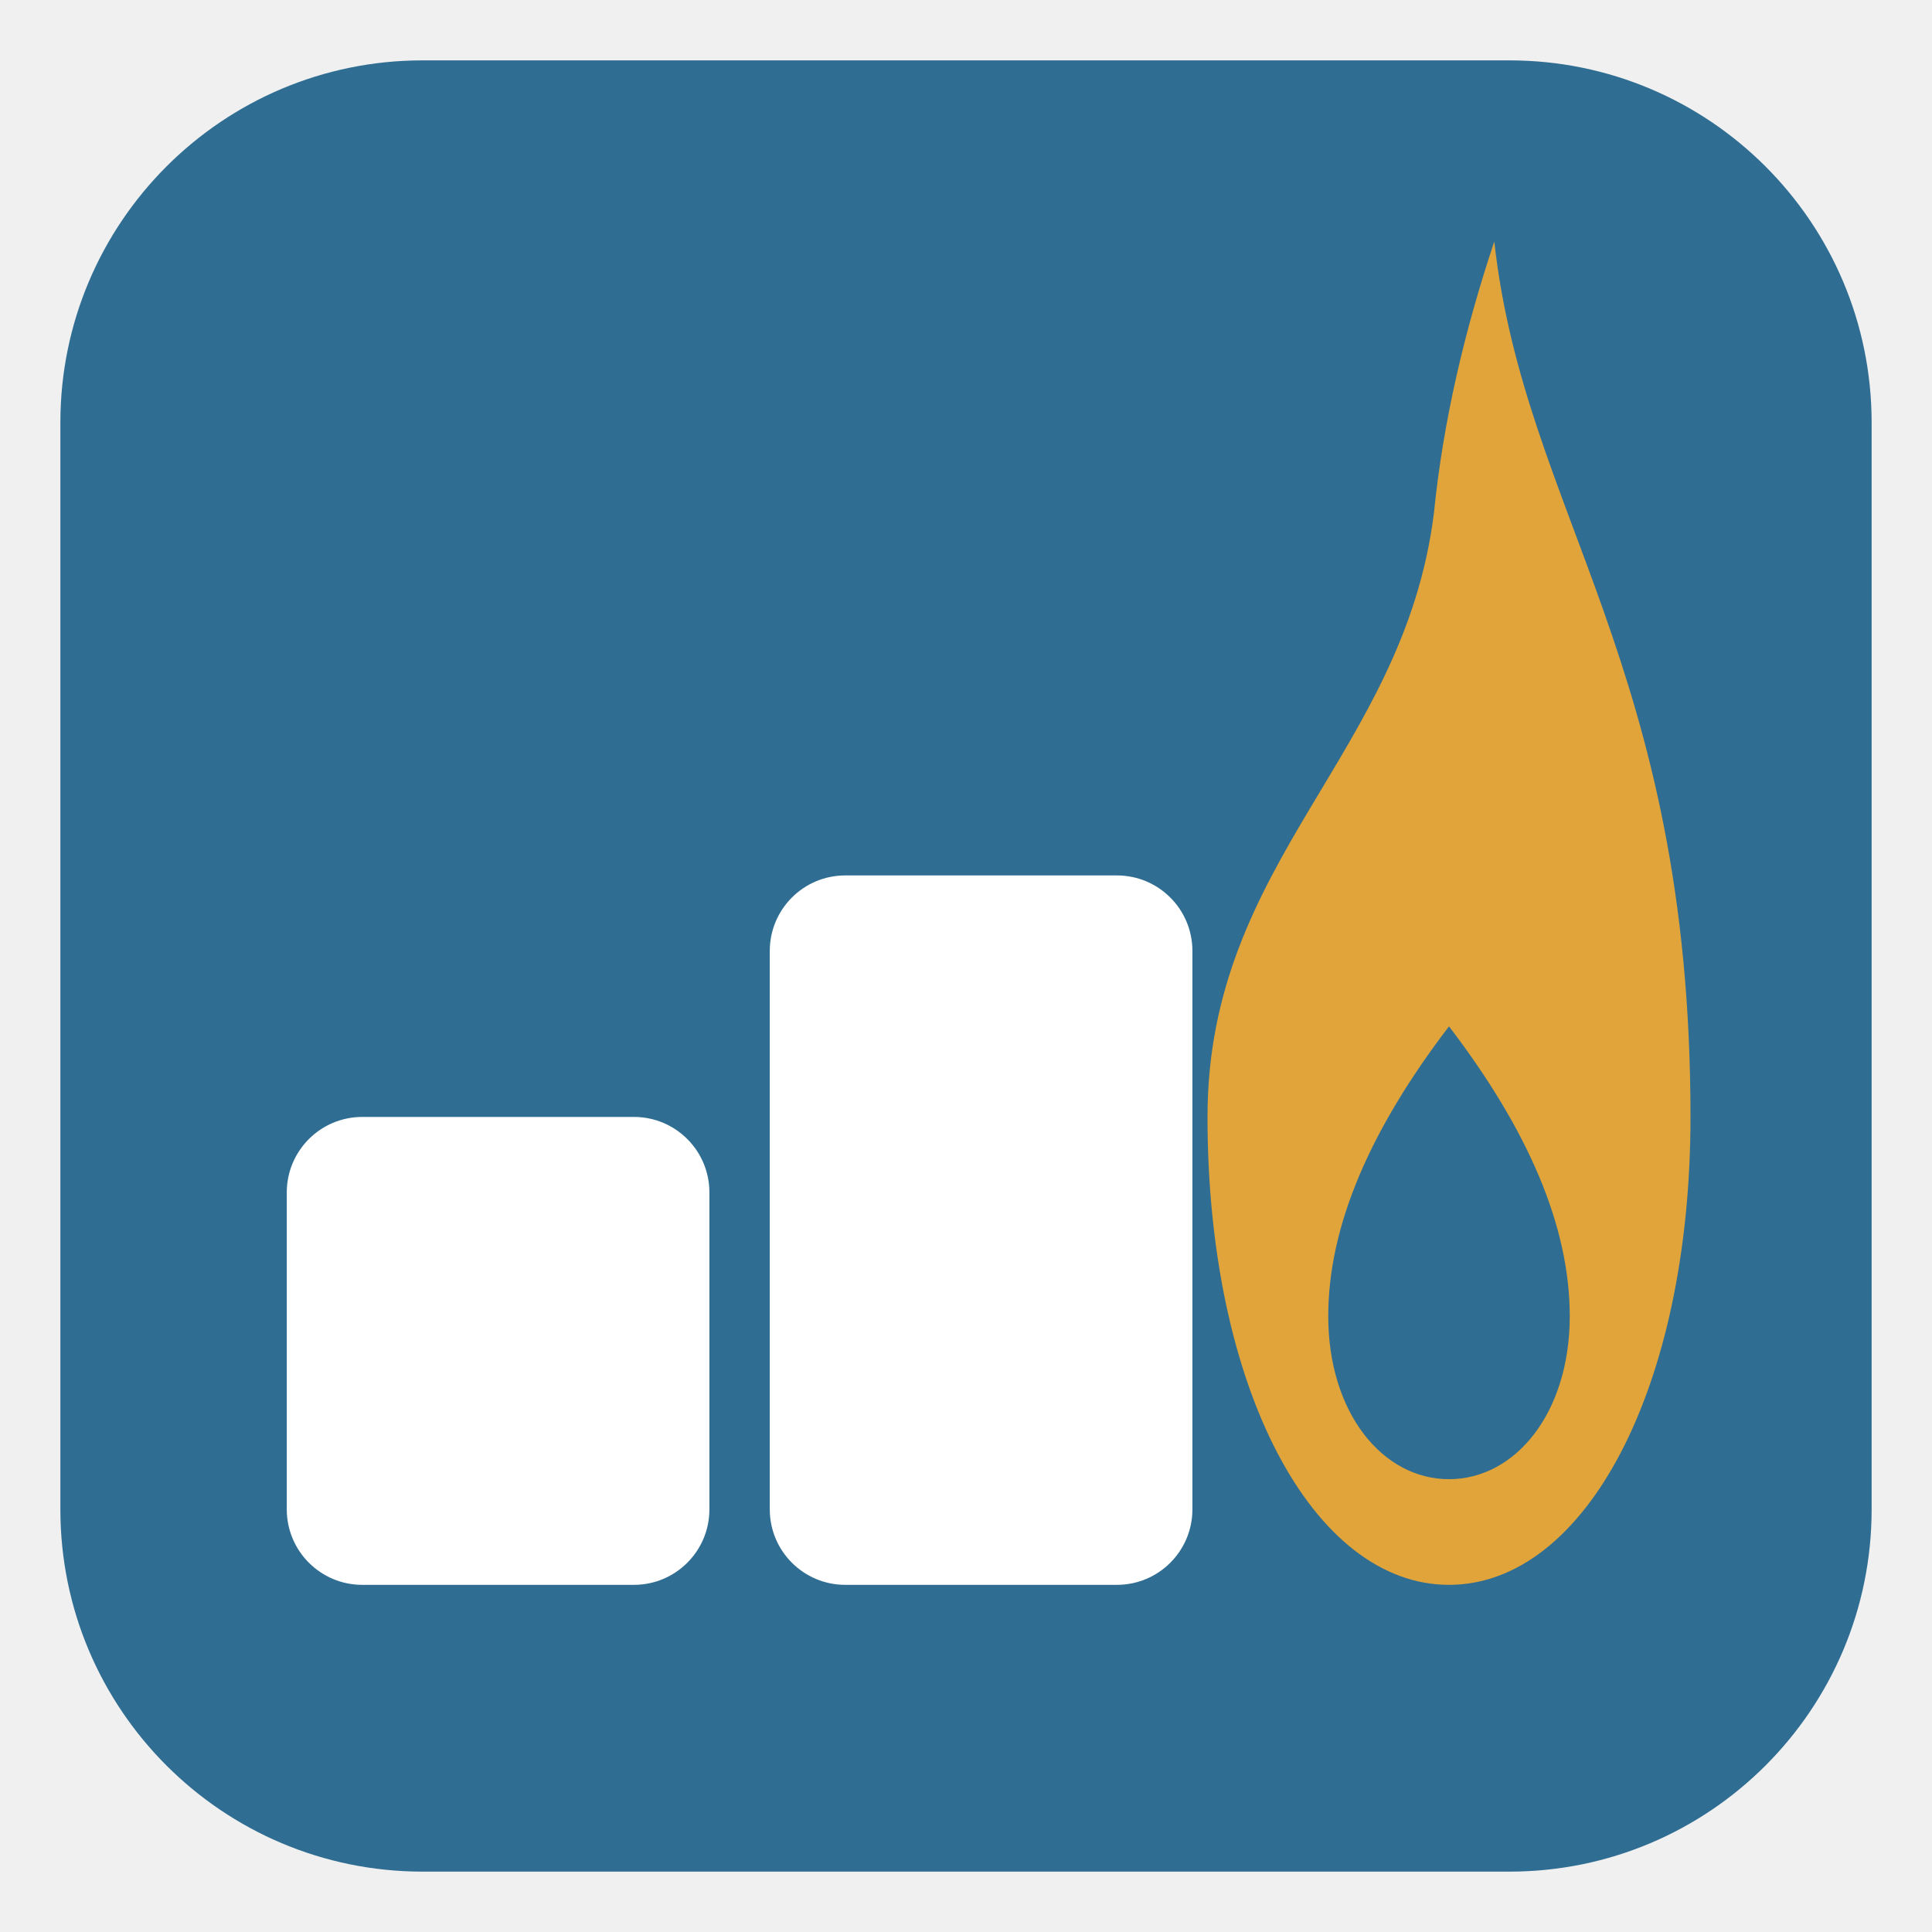
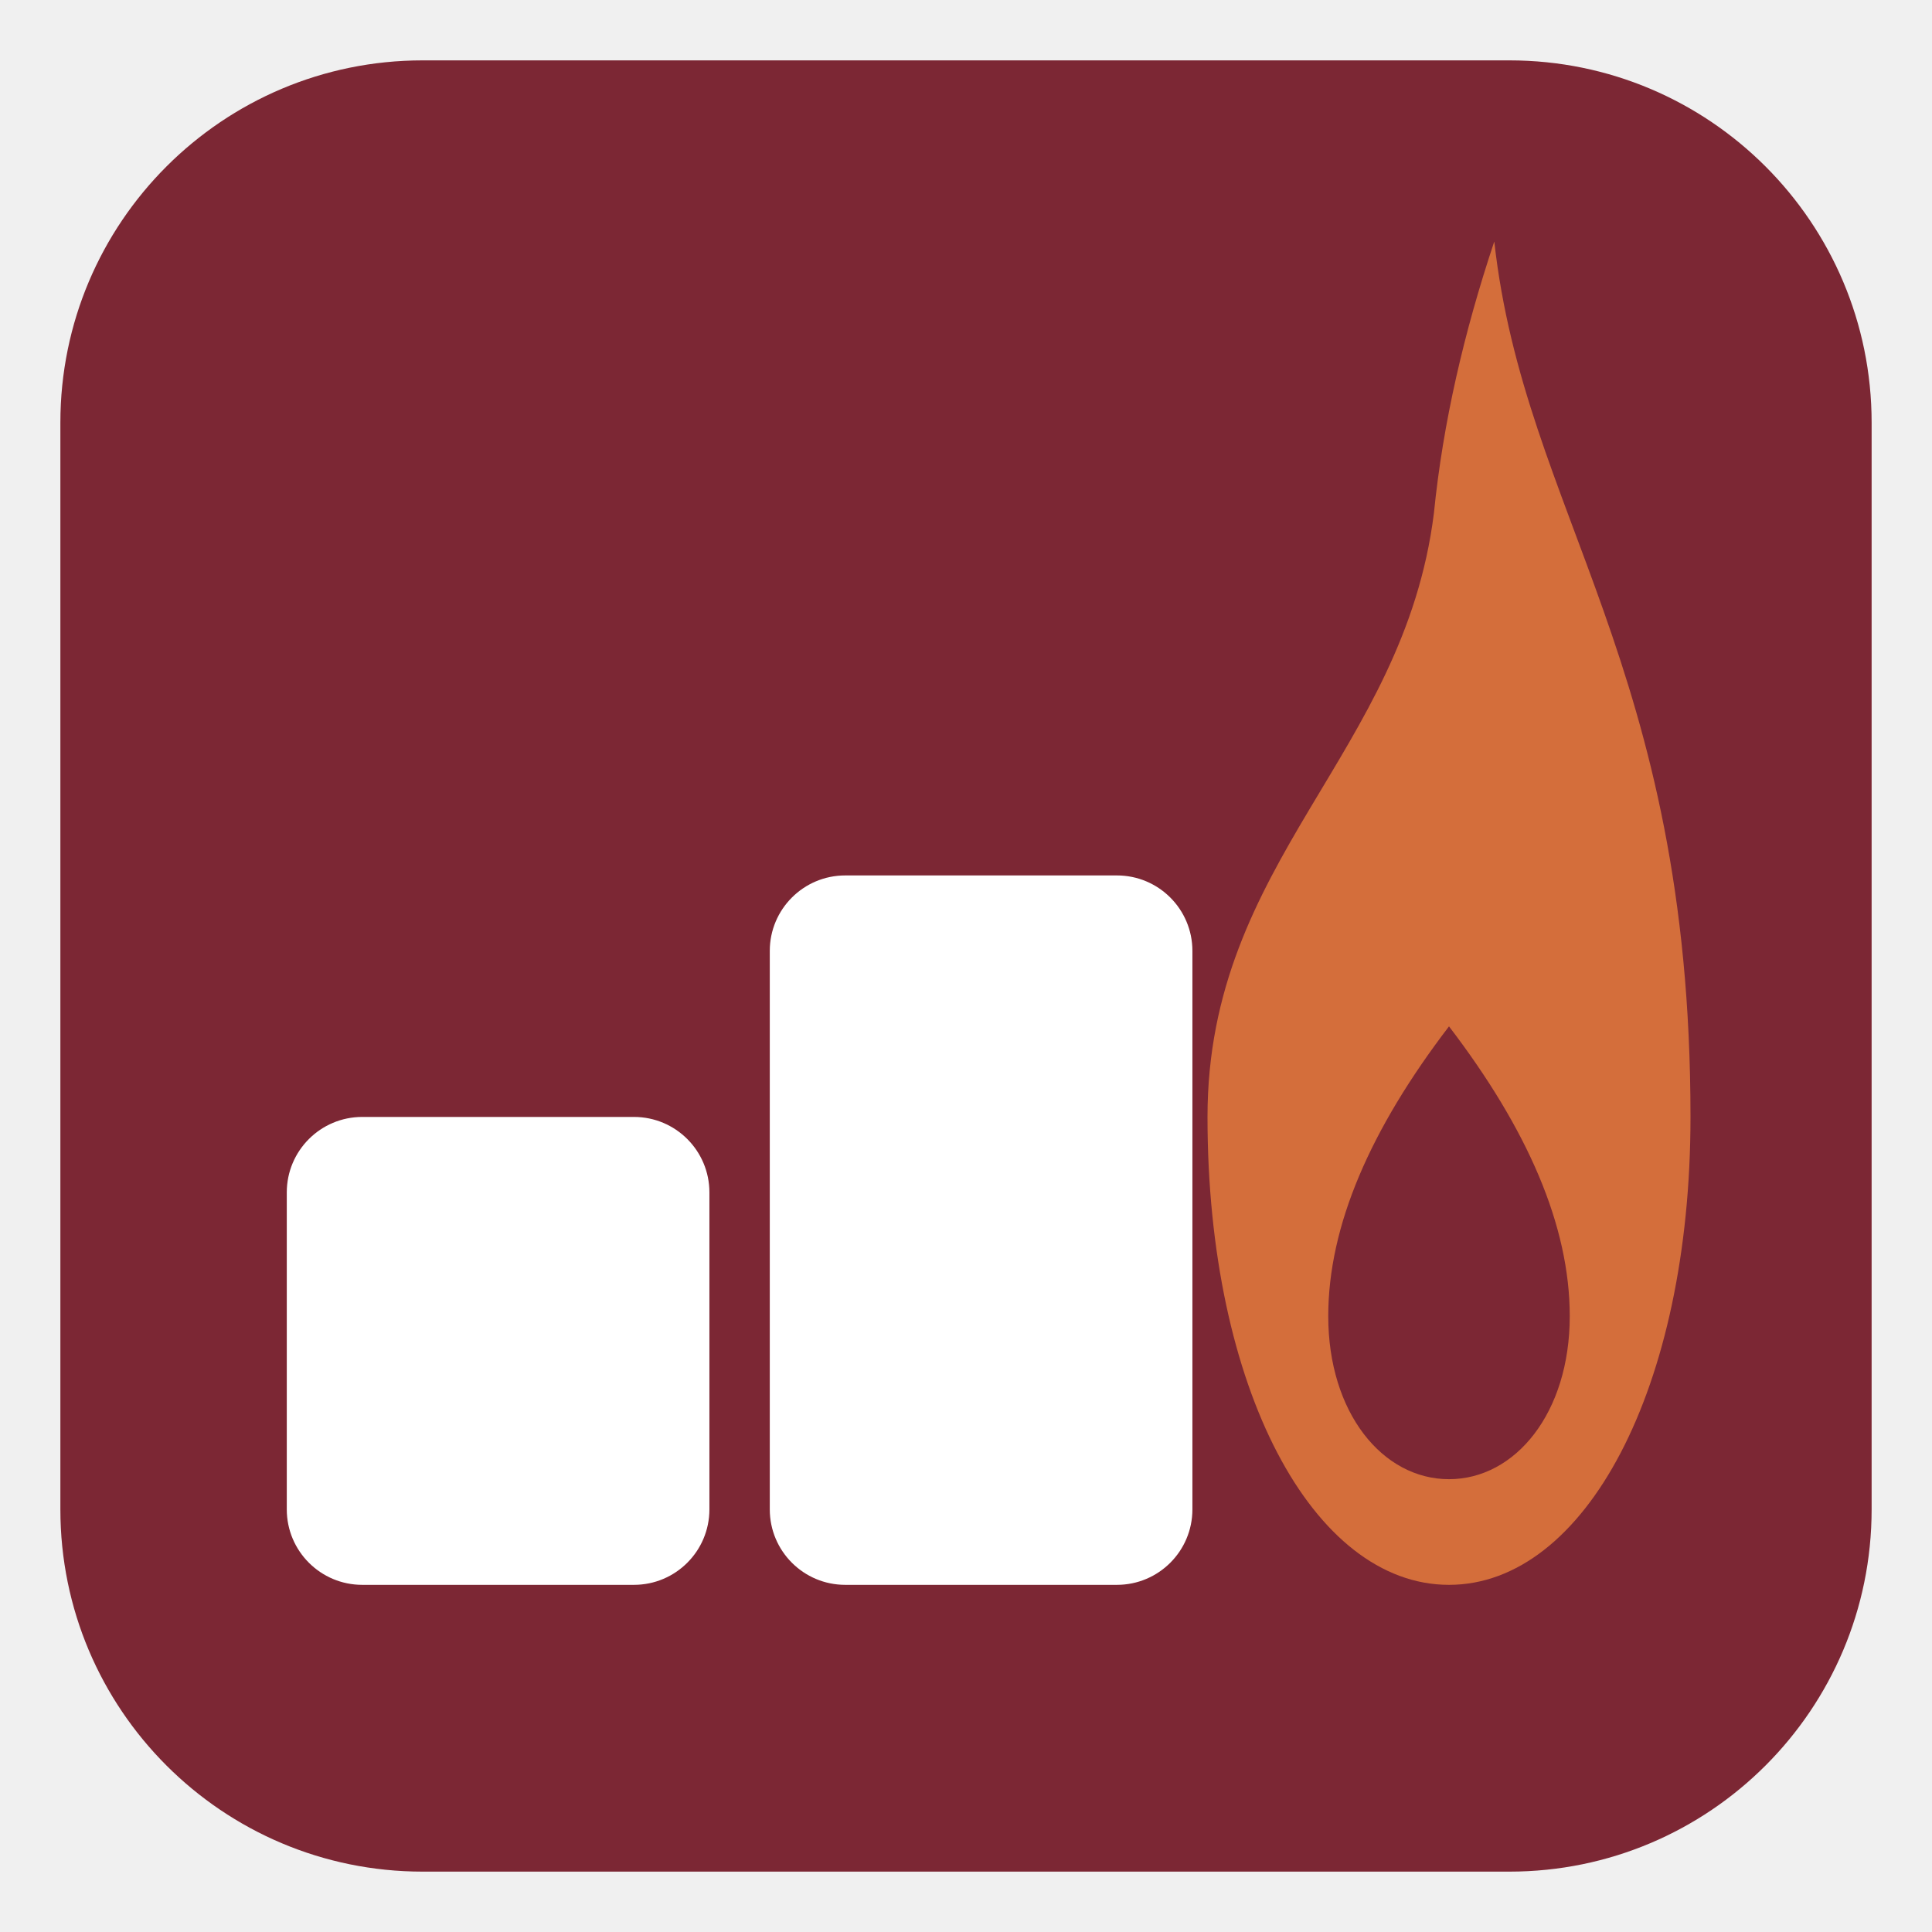
<svg xmlns="http://www.w3.org/2000/svg" viewBox="0 0 64 64" width="64" height="64" role="img" aria-label="openEinsatzstatistik">
-   <path d="M14 2h36a12 12 0 0 1 12 12v36a12 12 0 0 1-12 12H14A12 12 0 0 1 2 50V14A12 12 0 0 1 14 2Z" fill="#2F6D92" />
+   <path d="M14 2h36a12 12 0 0 1 12 12v36a12 12 0 0 1-12 12H14A12 12 0 0 1 2 50V14A12 12 0 0 1 14 2Z" fill="#7C2734" />
  <path d="M12 37h9a2.5 2.5 0 0 1 2.5 2.5V50a2.5 2.5 0 0 1-2.5 2.5h-9A2.5 2.5 0 0 1 9.5 50V39.5A2.5 2.5 0 0 1 12 37Z" fill="#fff" />
  <path d="M28 29h9a2.5 2.5 0 0 1 2.5 2.5V50a2.5 2.5 0 0 1-2.5 2.5h-9A2.5 2.5 0 0 1 25.5 50V31.5A2.5 2.5 0 0 1 28 29Z" fill="#fff" />
-   <path fill-rule="evenodd" d="M49.5 8C50.5 17 56 22 56 37c0 9-3.5 15.5-8 15.5S40 46 40 37c0-8.5 6.5-12 7.5-20 .3-3 1-6 2-9ZM48 34c2.6 3.4 4 6.6 4 9.6 0 3.2-1.8 5.4-4 5.4s-4-2.2-4-5.4c0-3 1.4-6.2 4-9.6Z" fill="#E0A43A" />
+   <path fill-rule="evenodd" d="M49.5 8C50.5 17 56 22 56 37c0 9-3.5 15.5-8 15.5S40 46 40 37c0-8.5 6.5-12 7.5-20 .3-3 1-6 2-9ZM48 34c2.6 3.4 4 6.6 4 9.6 0 3.2-1.8 5.4-4 5.4s-4-2.2-4-5.4c0-3 1.4-6.2 4-9.6Z" fill="#D46E3B" />
</svg>
